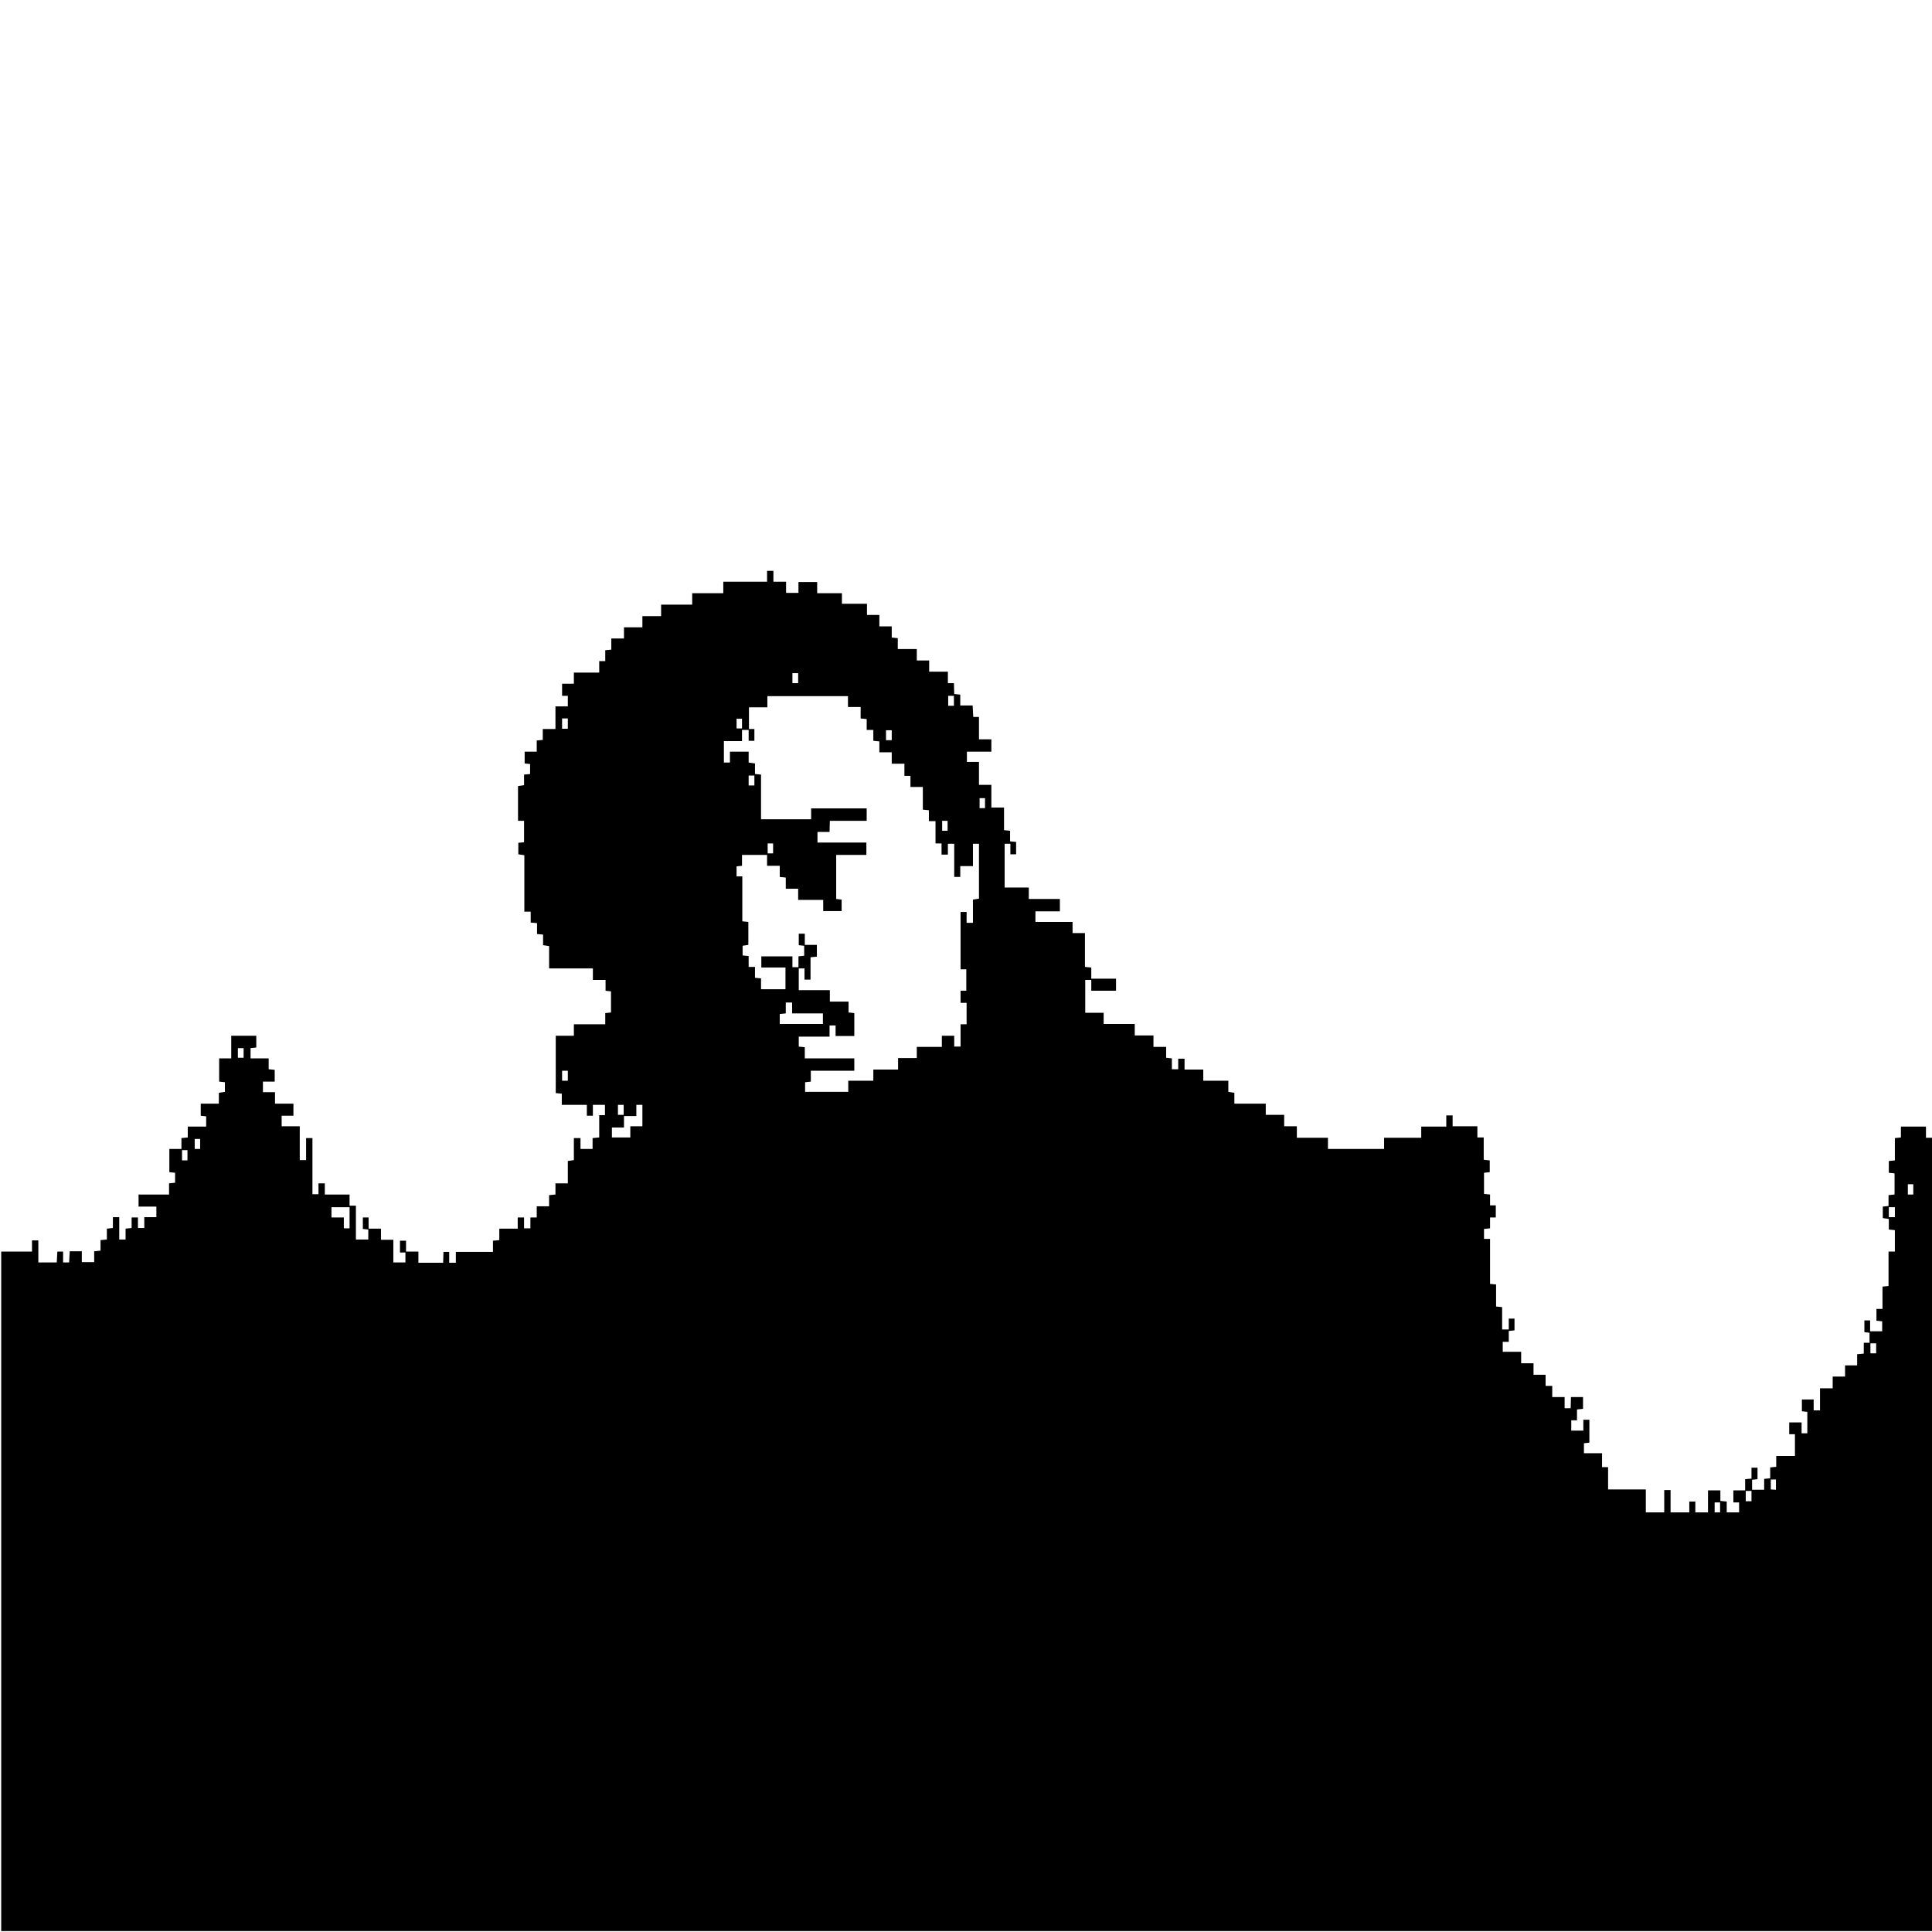
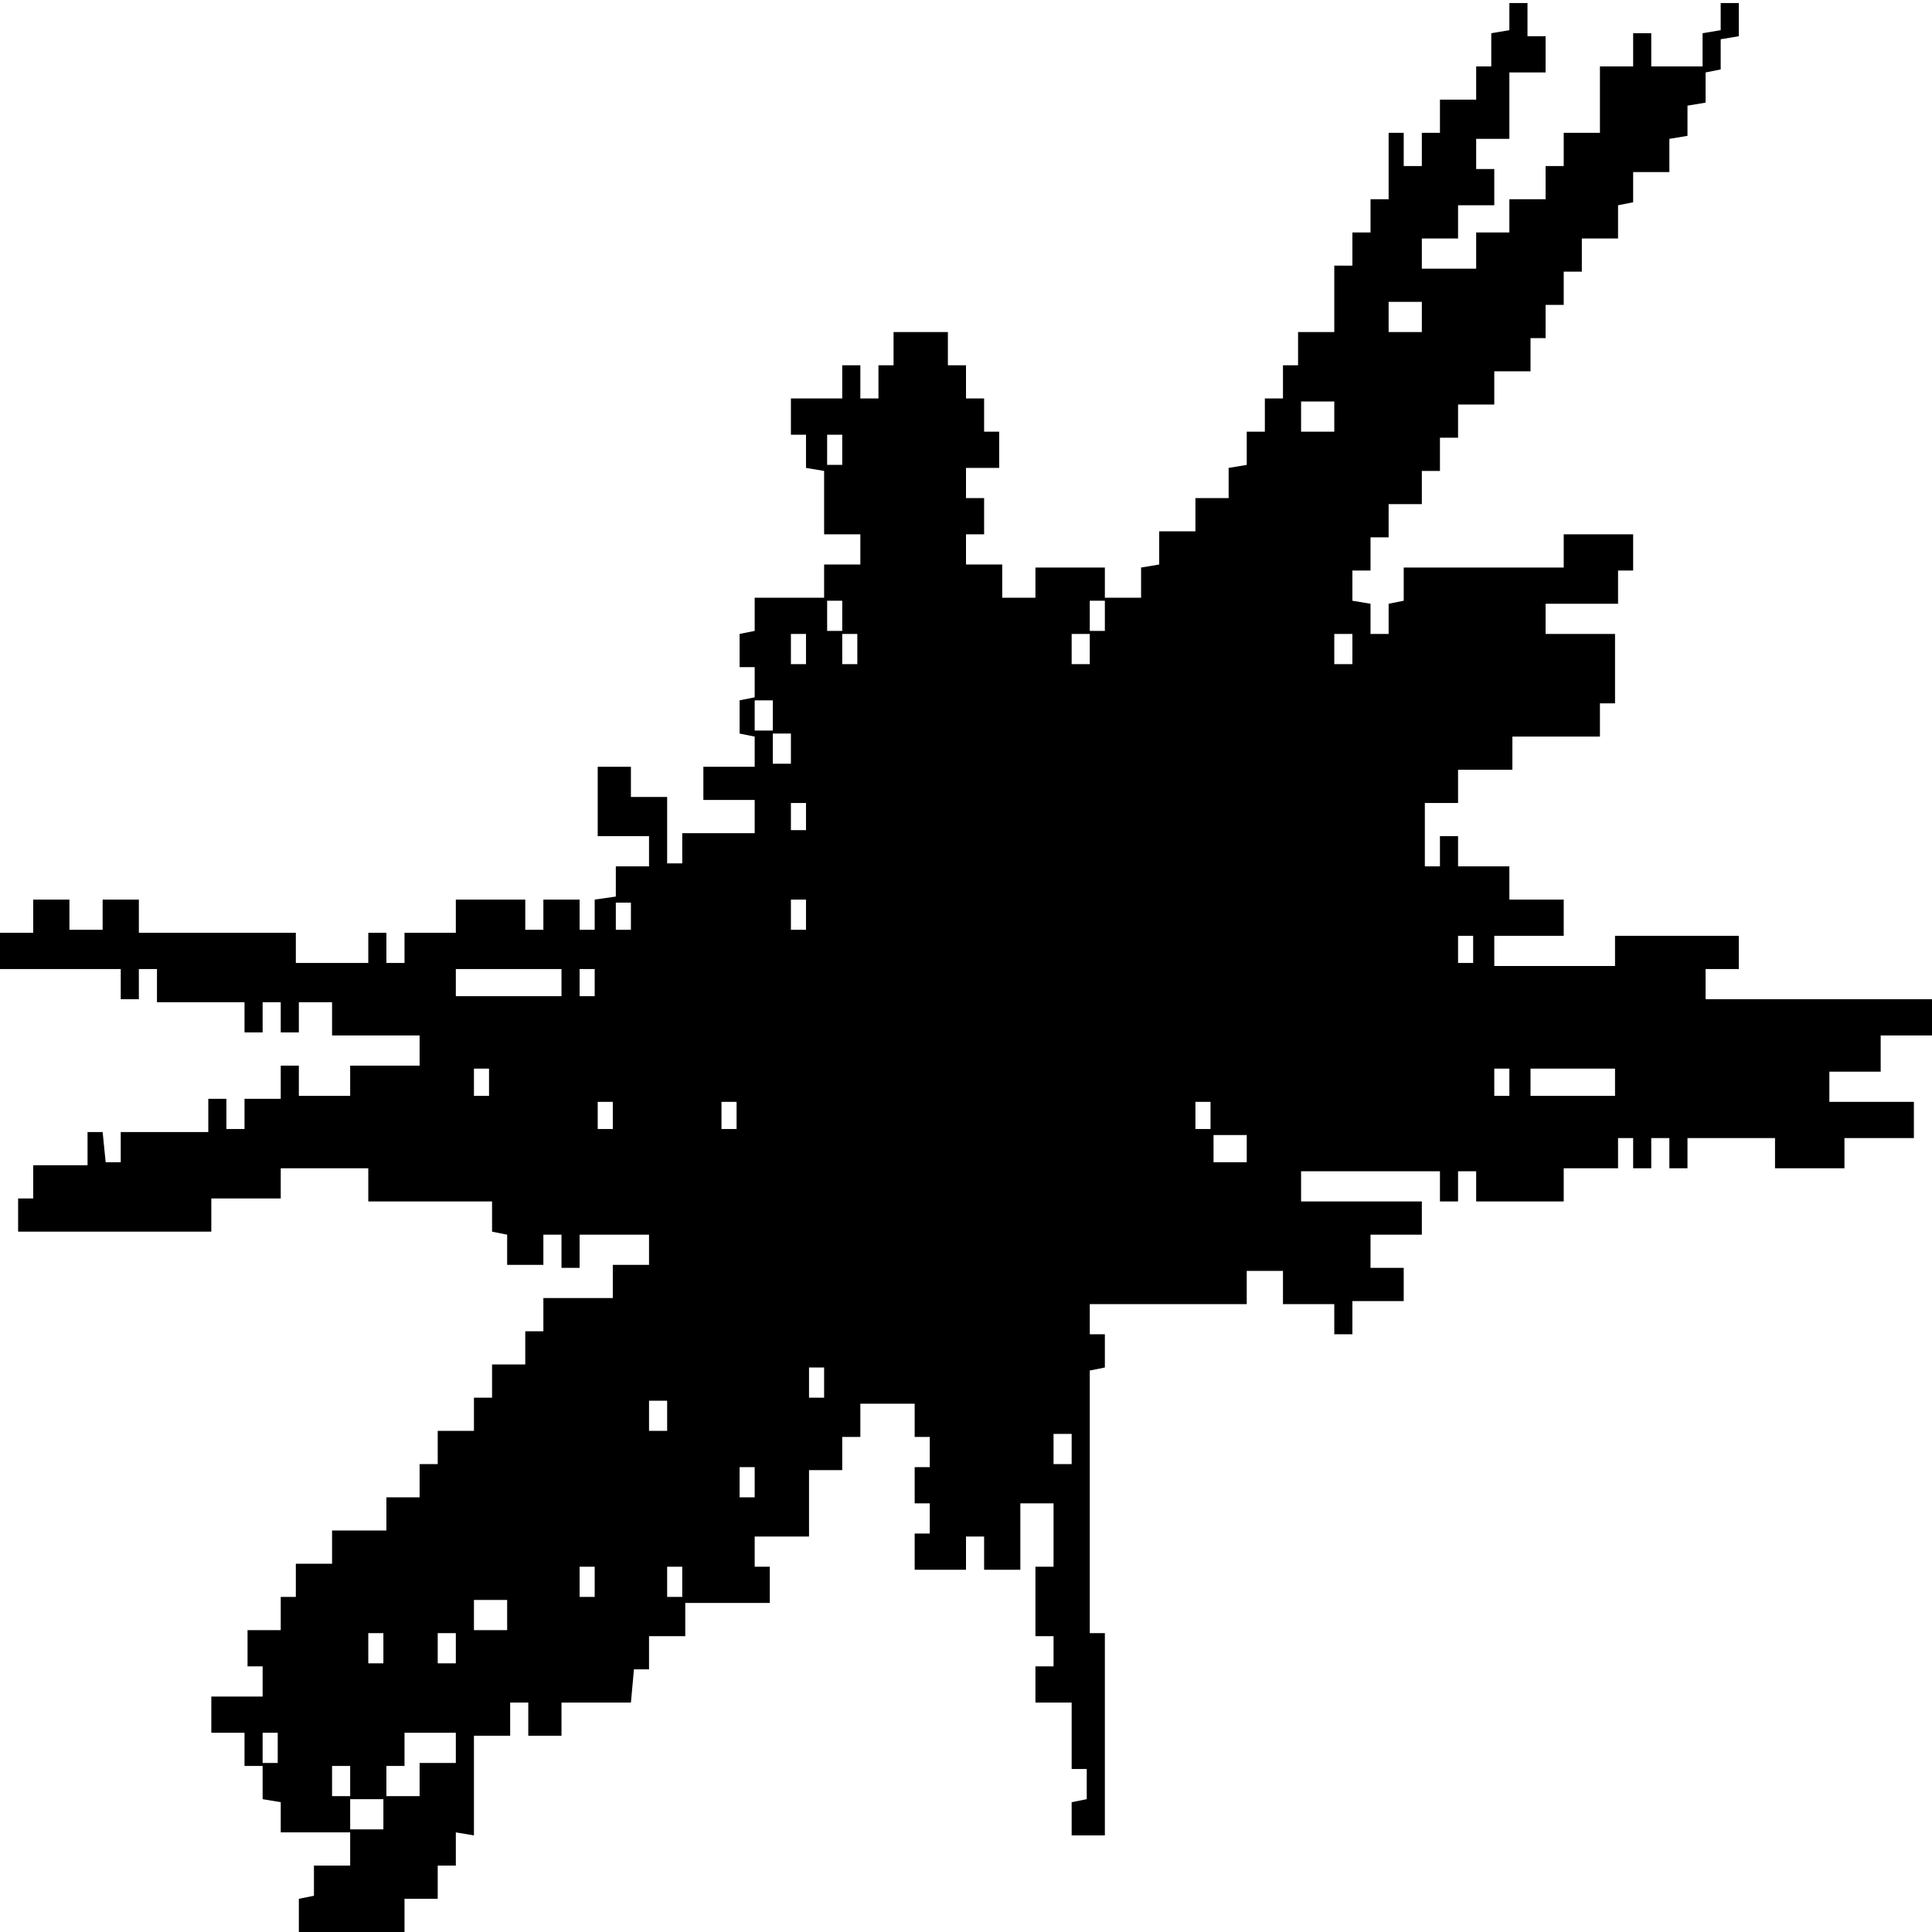
<svg xmlns="http://www.w3.org/2000/svg" viewBox="0 0 640 640">
-   <rect width="640" height="640" style="fill:none" />
-   <path d="M640,639.7H.4V414.6H10.6v-3.7h2.1v7.3h6.1l.2-3.6h1.9v3.6h2l.2-3.7h4v3.6h4.1v-3.6l2.1-.2v-3.5l2.1-.2v-3.6l2-.2v-3.6h2.1v7.4h2.1v-3.6l2-.2v-3.5h2.1v3.5h2.1v-3.6h4v-3.5H45.9v-4H56v-3.7l2-.2v-3.3l-1.9-.2v-7.7h4V377l2.1-.2v-3.6h6.1v-3.4l-1.8-.2v-4h6V362l2-.3v-3.2l-1.9-.2v-7.7h4v-7.5h8.3V347l-1.9.2v3.4h6v3.6l2,.2v3.9H87.1v3.5h4v3.8h6.1v4H93.3v3.5h6v11.2h2.1V377h2.1v18.6h2V392h2.1v3.7h8.2v3.7h2.1v11.2H122v-3.3l-1.8-.2v-3.8h1.9V407h4.1v3.7h4.1v7.5h4v-3.3h-1.8v-3.9h2v3.6h4.1v3.7h8.2c0-1.1.1-2.3.1-3.6h1.9v3.6H151v-3.6h12.3v-3.7l2.1-.2V407h6.1v-3.7h2.1v3.6h2.1v-3.6h2.1v-3.7h4.1v-3.7l2.1-.2V392h4.1v-7.4l2-.3V377h2.2v3.6h4V377l2.2-.2v-7.4h1.9V366h-4v3.6h-2V366h-8.3v-3.7l-2-.2v-19h6v-3.8h10.4v-3.7l1.9-.2v-7l-1.8-.2v-3.6h-4.2v-3.8H181.9v-7.4l-2-.3v-3.5l-2-.2v-3.6l-2.1-.2V302h-2.1V283.3l-2-.3v-3.8l1.9-.2v-7.1h-2V260.4l2-.3v-3.5l2-.2v-3.3l-1.8-.2V249h4v-3.7l2-.2v-3.6H184V234h4.1v-3.5h-1.9v-4h3.9v-3.7h8.4v-3.8h2v-3.6l2-.2v-3.7h4.2v-3.7h6.1v-3.7H219v-3.8h10.3v-3.8h10.3v-3.8h14.5v-3.6h2.1v3.6h4.2v3.7h4.1v-3.6h6.2v3.7h8.2V200h8.3v3.7h4.1v3.8h4.1v3.7l2,.2V215h6.3v3.8h4.1v3.7H314v3.8h2c0,1.2.1,2.4.1,3.6l2,.2v3.6h4.1c.1,1.3.1,2.5.2,3.8h1.9v7.4h4.1v4.1h-8.1v3.4h4v7.6h4.1v7.5h4.2v7.5l2,.2v3.5l2,.2V283h-1.9v-3.5h-1.9V294h8v3.8h10.3v4.1H343v3.5h12.3v3.7h4.1v11.2l2.1.2v3.7h8.2v4h-8.2v-3.6h-2v10.9h6.1v3.7h10.3V343h6.2v3.8h4.2v3.6l1.9.2v3.6h2.1v-3.5h2.1v3.6h6.2V358h8.3v3.7l2,.3v3.6h10.4v3.7h6.1v3.8h4.2v3.8h10.3v3.7h18.6v-3.7h12.3v-3.7h8.3v-3.7h2.1v3.6h8.2v3.7h2.1v7.4l2,.2v3.9l-1.9.2v7l2,.2v3.6h1.9v4h-1.9v3.6l-2,.2v3.3h2v14.9l2,.2v7.3l2,.2v7.4h2.2v-3.6h1.9v3.9l-1.9.2v3.6h-2v3.3h6.1v3.8H508v3.8h4v3.7h2.2v3.7h4.1v3.7h2c0-1.2.1-2.4.1-3.7h4v3.9l-2,.2v3.6h-1.9v3.4h4v-3.6h2v7.6l-1.8.2v3.3h6V486h2v7.4h12.5V501h6.1v-7.4h2.1V501h6.2v-3.6h2V501h4.2v-7.3h4.1v3.5l2.1.2V501h4.1v-3.3h-1.9v-4h3.9v-3.7l2.1-.2v-3.6h2V490l-1.8.2v3.3h4v-3.6l2-.2v-3.6l2-.2v-3.6h6.2v-7.2h-1.9v-3.9h4.1v3.6h1.9v-7.1l-1.8-.2v-3.9h3.9v3.6h2.1v-7.3h4.2v-3.9h4.1v-3.7h4v-3.7l2.2-.2v-3.6h1.9v-3.3l-1.7-.2v-3.9h1.9v3.6h4v-3.3l-1.9-.2v-3.9h2v-7.4l2-.2V414.6h2.1v-7.1l-2-.2v-3.5l-2-.3v-3.8l1.9-.2v-3.6l2-.2v-7l-1.9-.2v-3.9l2-.2V377l2-.2v-3.6H638v3.7h2ZM252.2,316.8h10.3v3.6h2v-3.6l1.9-.2v-3.3l-1.8-.2v-3.8h2V313h4v3.9l-2.1.2v7.4h-2v-3.7h-1.9V328h10.3v3.8h6.2v3.6l1.9.2v7.6h-6.2v-3.5h-2v3.7H264.6v3.3l2,.2v3.7H283v4.1H268.6v3.6l-1.9.2v3.2H281V358h8.3v-3.7h8.2v-3.8h6.2v-3.7H312v-3.7h4.1v3.6h2.1v-7.4h2v-7.1h-2v-4h1.9v-7.1h-1.9v-19h2v3.6h2.1V298l2-.3V279.5h-2v7.4h-4.2v3.6h-2v-11H314v3.6h-2.1v-3.7h-2v-7.4h-2.2v-3.6l-2-.2v-7.5h-4.1v-3.7h-2V253h-4.2v-3.8h-4.1v-3.6l-2-.2v-3.6h-2.2v-3.6l-2-.2v-3.8h-4.2v-3.6H254.2v3.7h-6.1v7.2h1.8v3.9H248v-3.6h-2.2v3.7h-6v7.1h2V249H248v3.6l2.1.3v3.5l2,.2v14.8h16.6v-3.6h18.4v4.1H274.9c0,1.3-.1,2.5-.1,3.7h-4v3.5H287v4.1H277v14.6l1.8.2v3.8h-6.1v-3.7h-8.3v-3.7h-4.1v-3.7l-2-.2v-3.7h-4.2v-3.6h-8.3v3.6l-1.8.2v3.3h1.9v14.9l2,.2v7.6l-1.9.3v3.2l2,.2v3.6h2.1v3.6l2,.2v3.6h8.1v-7.2h-8Zm6.1,22.4h14.3v-3.5H262.4v-3.6h-2.1v3.6l-2,.2Zm-51.6,34.3h-4v3.3h6.1v-3.7h4V366h-2v3.7h-4.1Zm-90.9,26.4h-6v3.4h4.1v3.6h1.9ZM264.4,223h-1.9v3.3h1.9ZM316,233.8v-3.3h-1.9v3.3ZM186.2,238v3.4h1.9V238Zm107.3,7.2h1.9v-3.3h-1.9Zm31,19.2v3.3h1.8v-3.3Zm-12.4,7.5v3.3h1.8v-3.3ZM188.1,358v-3.3h-1.9V358Zm18.5,11.3V366h-1.9v3.3ZM62.1,384.4V381H60.3v3.4Zm571.7,11.3v-3.4H632v3.4Zm-6.1,4.2h-2v3.3h2Zm-6.2,48.4V445h-1.9v3.3Zm-43.2,45.6v3.4h1.9v-3.4Zm-8.5,7.1v-3.3H568V501Zm-324-259.7v-3.2H244v3.2Zm4.1,18.9v-3.3H248v3.3Zm6.2,22.5v-3.3h-1.8v3.3ZM80.7,347.2H78.8v3.2h1.9ZM64.5,377.3v3.3h1.8v-3.3ZM588.3,493.5v-3.4h-1.7v3.3Z" />
+   <path d="M151 607v11h-6v11h-11v11H99v-11l5-1v-10h12v-11H93v-10l-6-1v-11h-6v-11H70v-12h17v-10h-5v-12h11v-11h5v-11h12v-11h18v-11h11v-11h6v-11h12v-11h6v-11h11v-11h6v-11h23v-11h12v-10h-23v11h-6v-11h-6v10h-12v-10l-5-1v-10h-41v-11H93v10H70v11H6v-11h5v-11h18v-11h5l1 10h5v-10h29v-11h6v10h6v-10h12v-11h6v10h17v-10h23v-10h-29v-11H99v10h-6v-10h-6v10h-6v-10H52v-11h-6v10h-6v-10H0v-12h11v-11h12v10h11v-10h12v11h52v10h24v-10h6v10h6v-10h17v-11h23v10h6v-10h12v10h5v-10l7-1v-10h11v-10h-17v-23h11v10h12v22h5v-10h24v-11h-17v-11h17v-10l-5-1v-11l5-1v-10h-5v-11l5-1v-11h23v-11h12v-10h-12v-21l-6-1v-11h-5v-12h17v-11h6v11h6v-11h5v-11h18v11h6v11h6v11h5v12h-11v10h6v12h-6v10h12v11h11v-10h23v10h12v-10l6-1v-11h12v-11h11v-10l6-1v-11h6v-11h6v-11h5v-11h12V88h6V77h6V66h6V44h5v11h6V44h6V33h12V22h5V11l6-1V1h6v11h6v12h-12v22h-11v10h6v12h-12v11h-12v10h18V77h11V66h12V55h6V44h12V22h11V11h6v11h17V11l6-1V1h6v11l-6 1v10l-5 1v10l-6 1v10l-6 1v11h-12v10l-5 1v11h-12v11h-6v11h-6v11h-5v11h-12v11h-12v11h-6v11h-6v11h-11v11h-6v11h-6v10l6 1v10h6v-10l5-1v-11h53v-11h23v12h-5v11h-24v10h23v23h-5v11h-29v11h-18v11h-11v21h5v-10h6v10h17v11h18v12h-23v10h40v-10h41v11h-11v10h75v12h-17v12h-17v10h28v12h-23v10h-23v-10h-29v10h-6v-10h-6v10h-6v-10h-5v10h-18v11h-29v-10h-6v10h-6v-10h-46v10h40v11h-17v11h11v11h-17v11h-6v-10h-17v-11h-12v11h-52v10h5v11l-5 1v87h5v67h-11v-11l5-1v-10h-5v-22h-12v-12h6v-10h-6v-23h6v-21h-11v22h-12v-11h-6v11h-17v-12h5v-10h-5v-12h5v-10h-5v-11h-18v11h-6v11h-11v22h-18v10h5v12h-28v11h-12v11h-5l-1 11h-23v11h-11v-11h-6v11h-12v33Zm0-277h35v-9h-35Zm356 24v9h28v-9ZM151 584v-10h-17v11h-6v10h11v-11Zm309-474h11v-10h-11Zm-18 23h-11v10h11ZM127 606v-10h-11v10Zm286-230h-11v9h11ZM157 530v10h11v-10Zm122-376v-10h-5v10Zm0 55v-10h-5v10Zm87 0v-10h-5v10Zm-82 11v-10h-5v10Zm77-10h-6v10h6Zm87 10v-10h-6v10Zm-192 12h-6v10h6Zm0 11v10h6v-10Zm-17 131h5v-9h-5Zm157 0h5v-9h-5Zm-239-11h5v-9h-5Zm111 90v10h5v-10Zm-53 21h6v-10h-6Zm30 12v10h5v-10Zm-19 33h-5v10h5Zm-28-154v9h5v-9Zm-71 186v-10h-5v10Zm356-232h5v-9h-5ZM110 595h6v-10h-6Zm152-385v10h5v-10Zm5 56h-5v9h5Zm-58 33h-5v9h5Zm53-1v10h5v-10Zm-70 23v9h5v-9Zm163 164v-10h-6v10Zm-163 34v10h5v-10Zm-41 22h-6v10h6Zm-59 43v-10h-5v10Zm403-230v9h5v-9Z" />
</svg>
